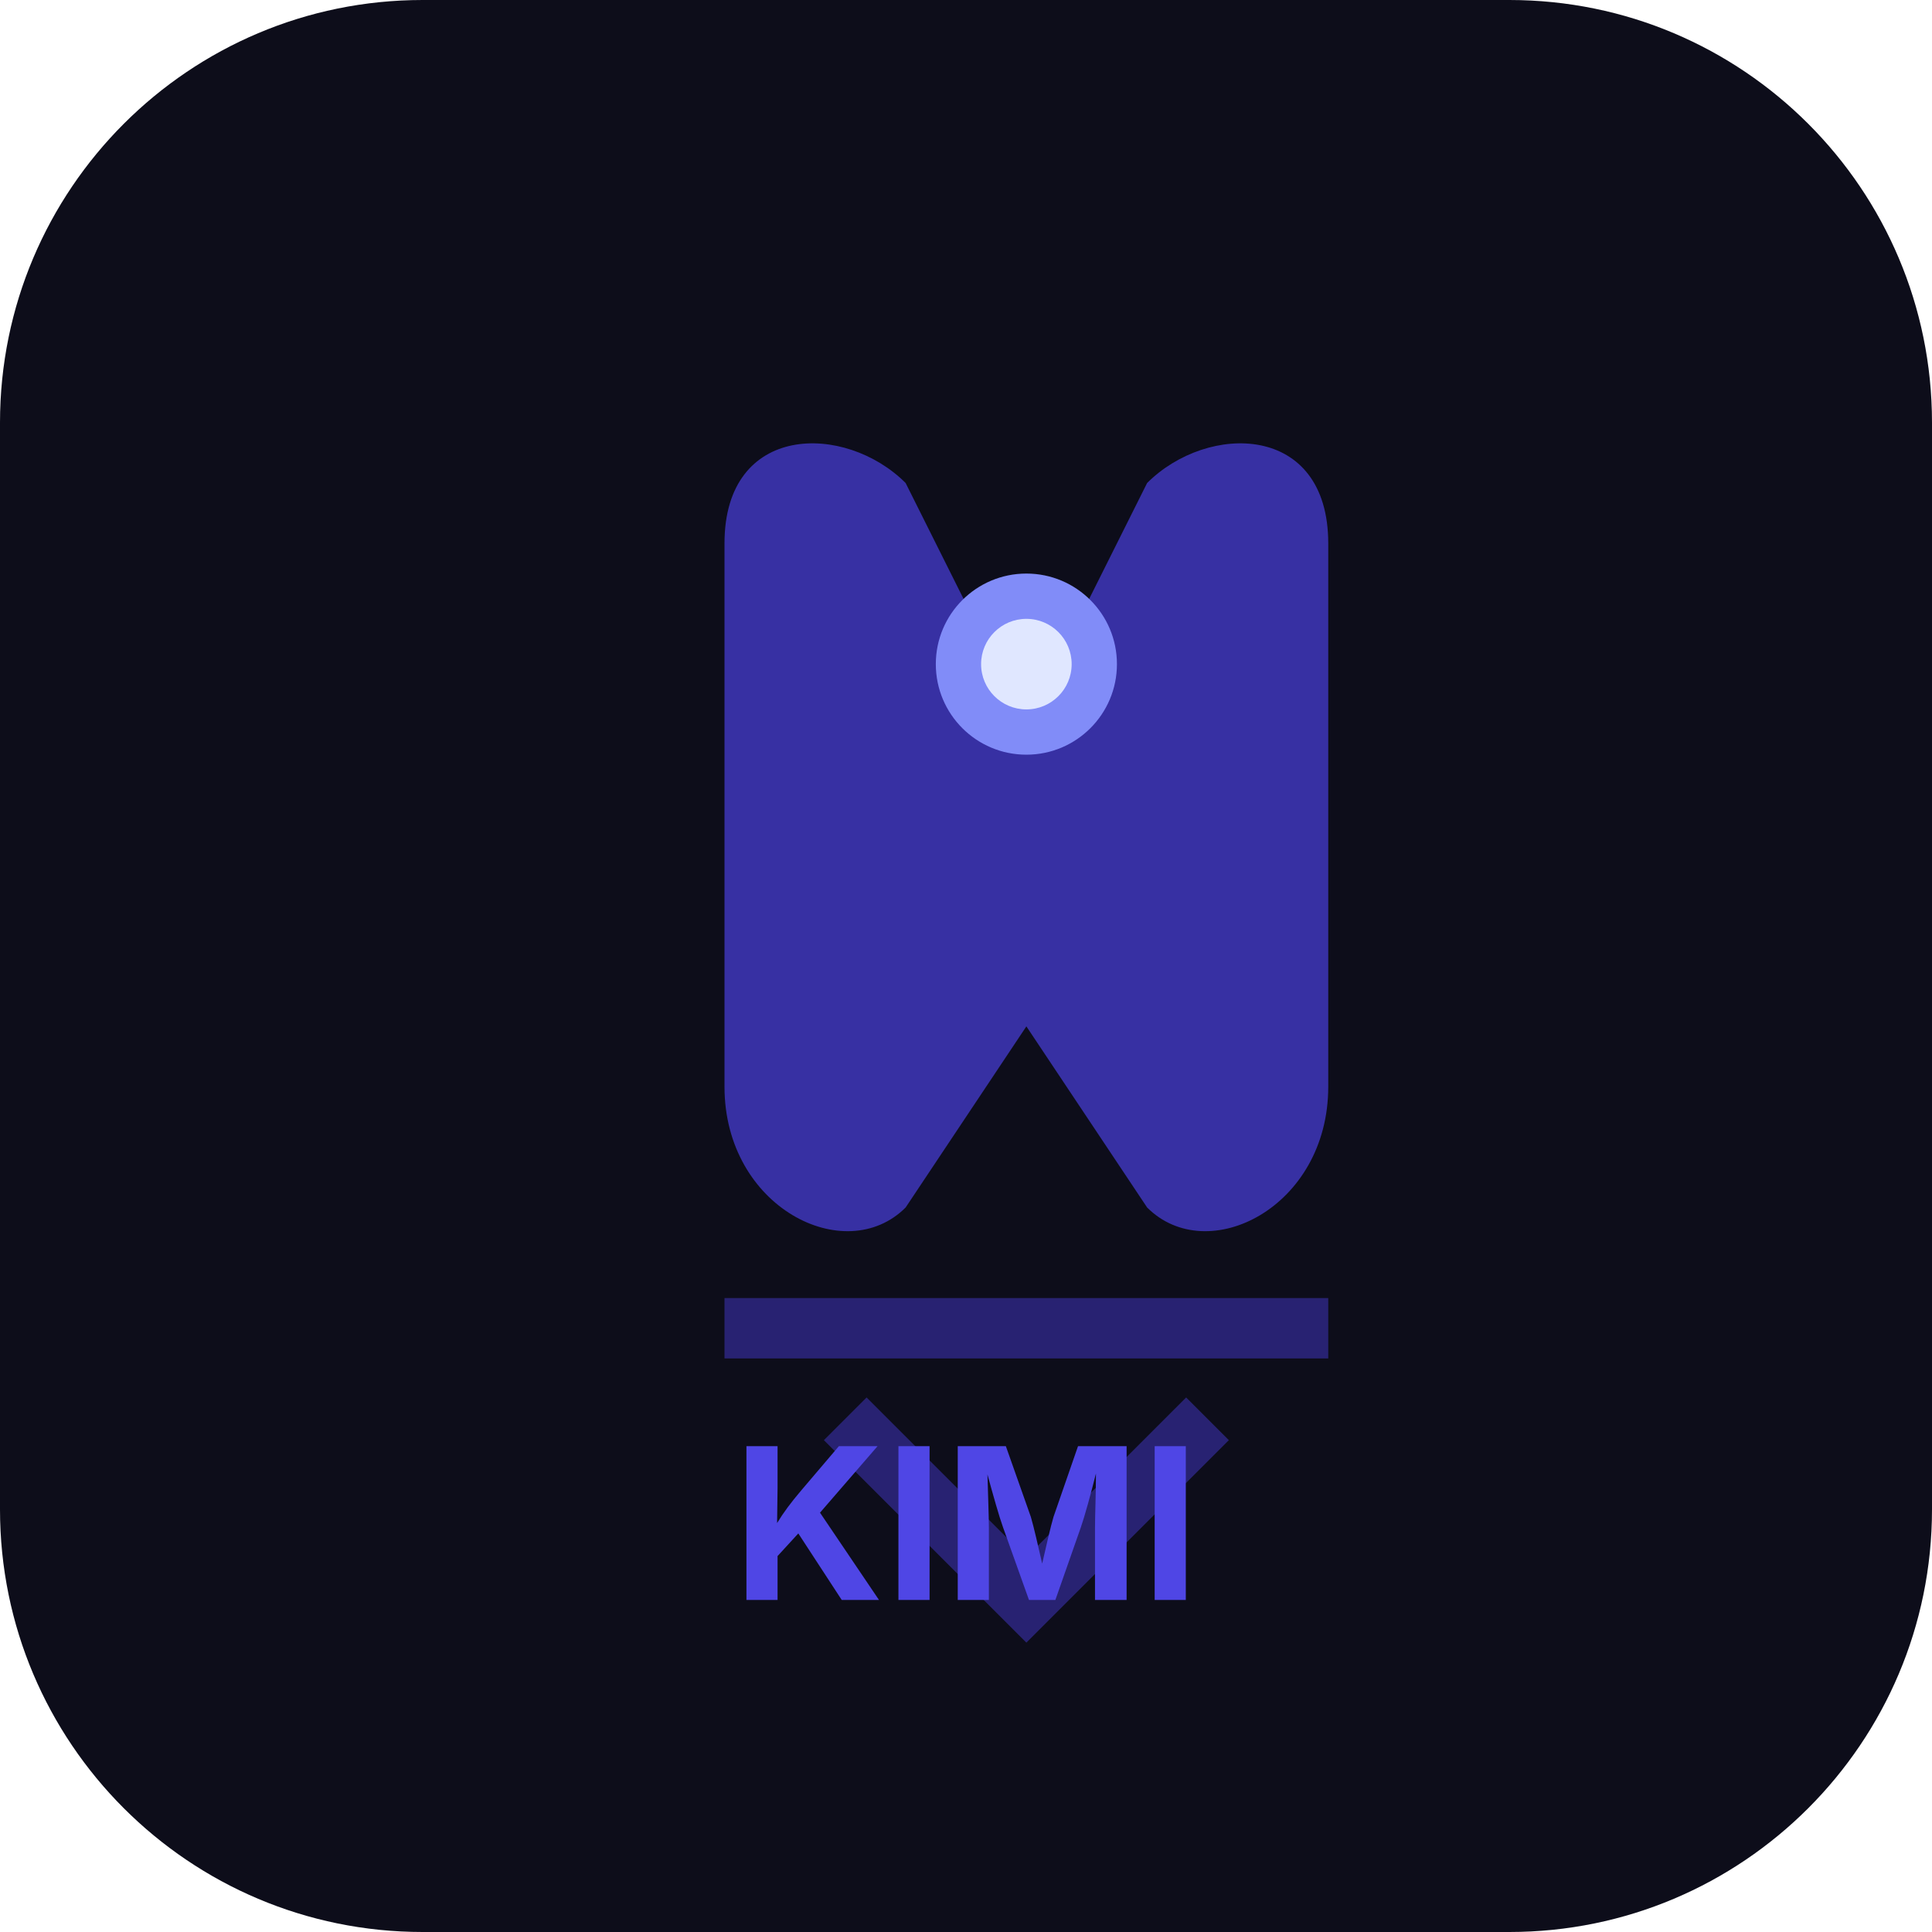
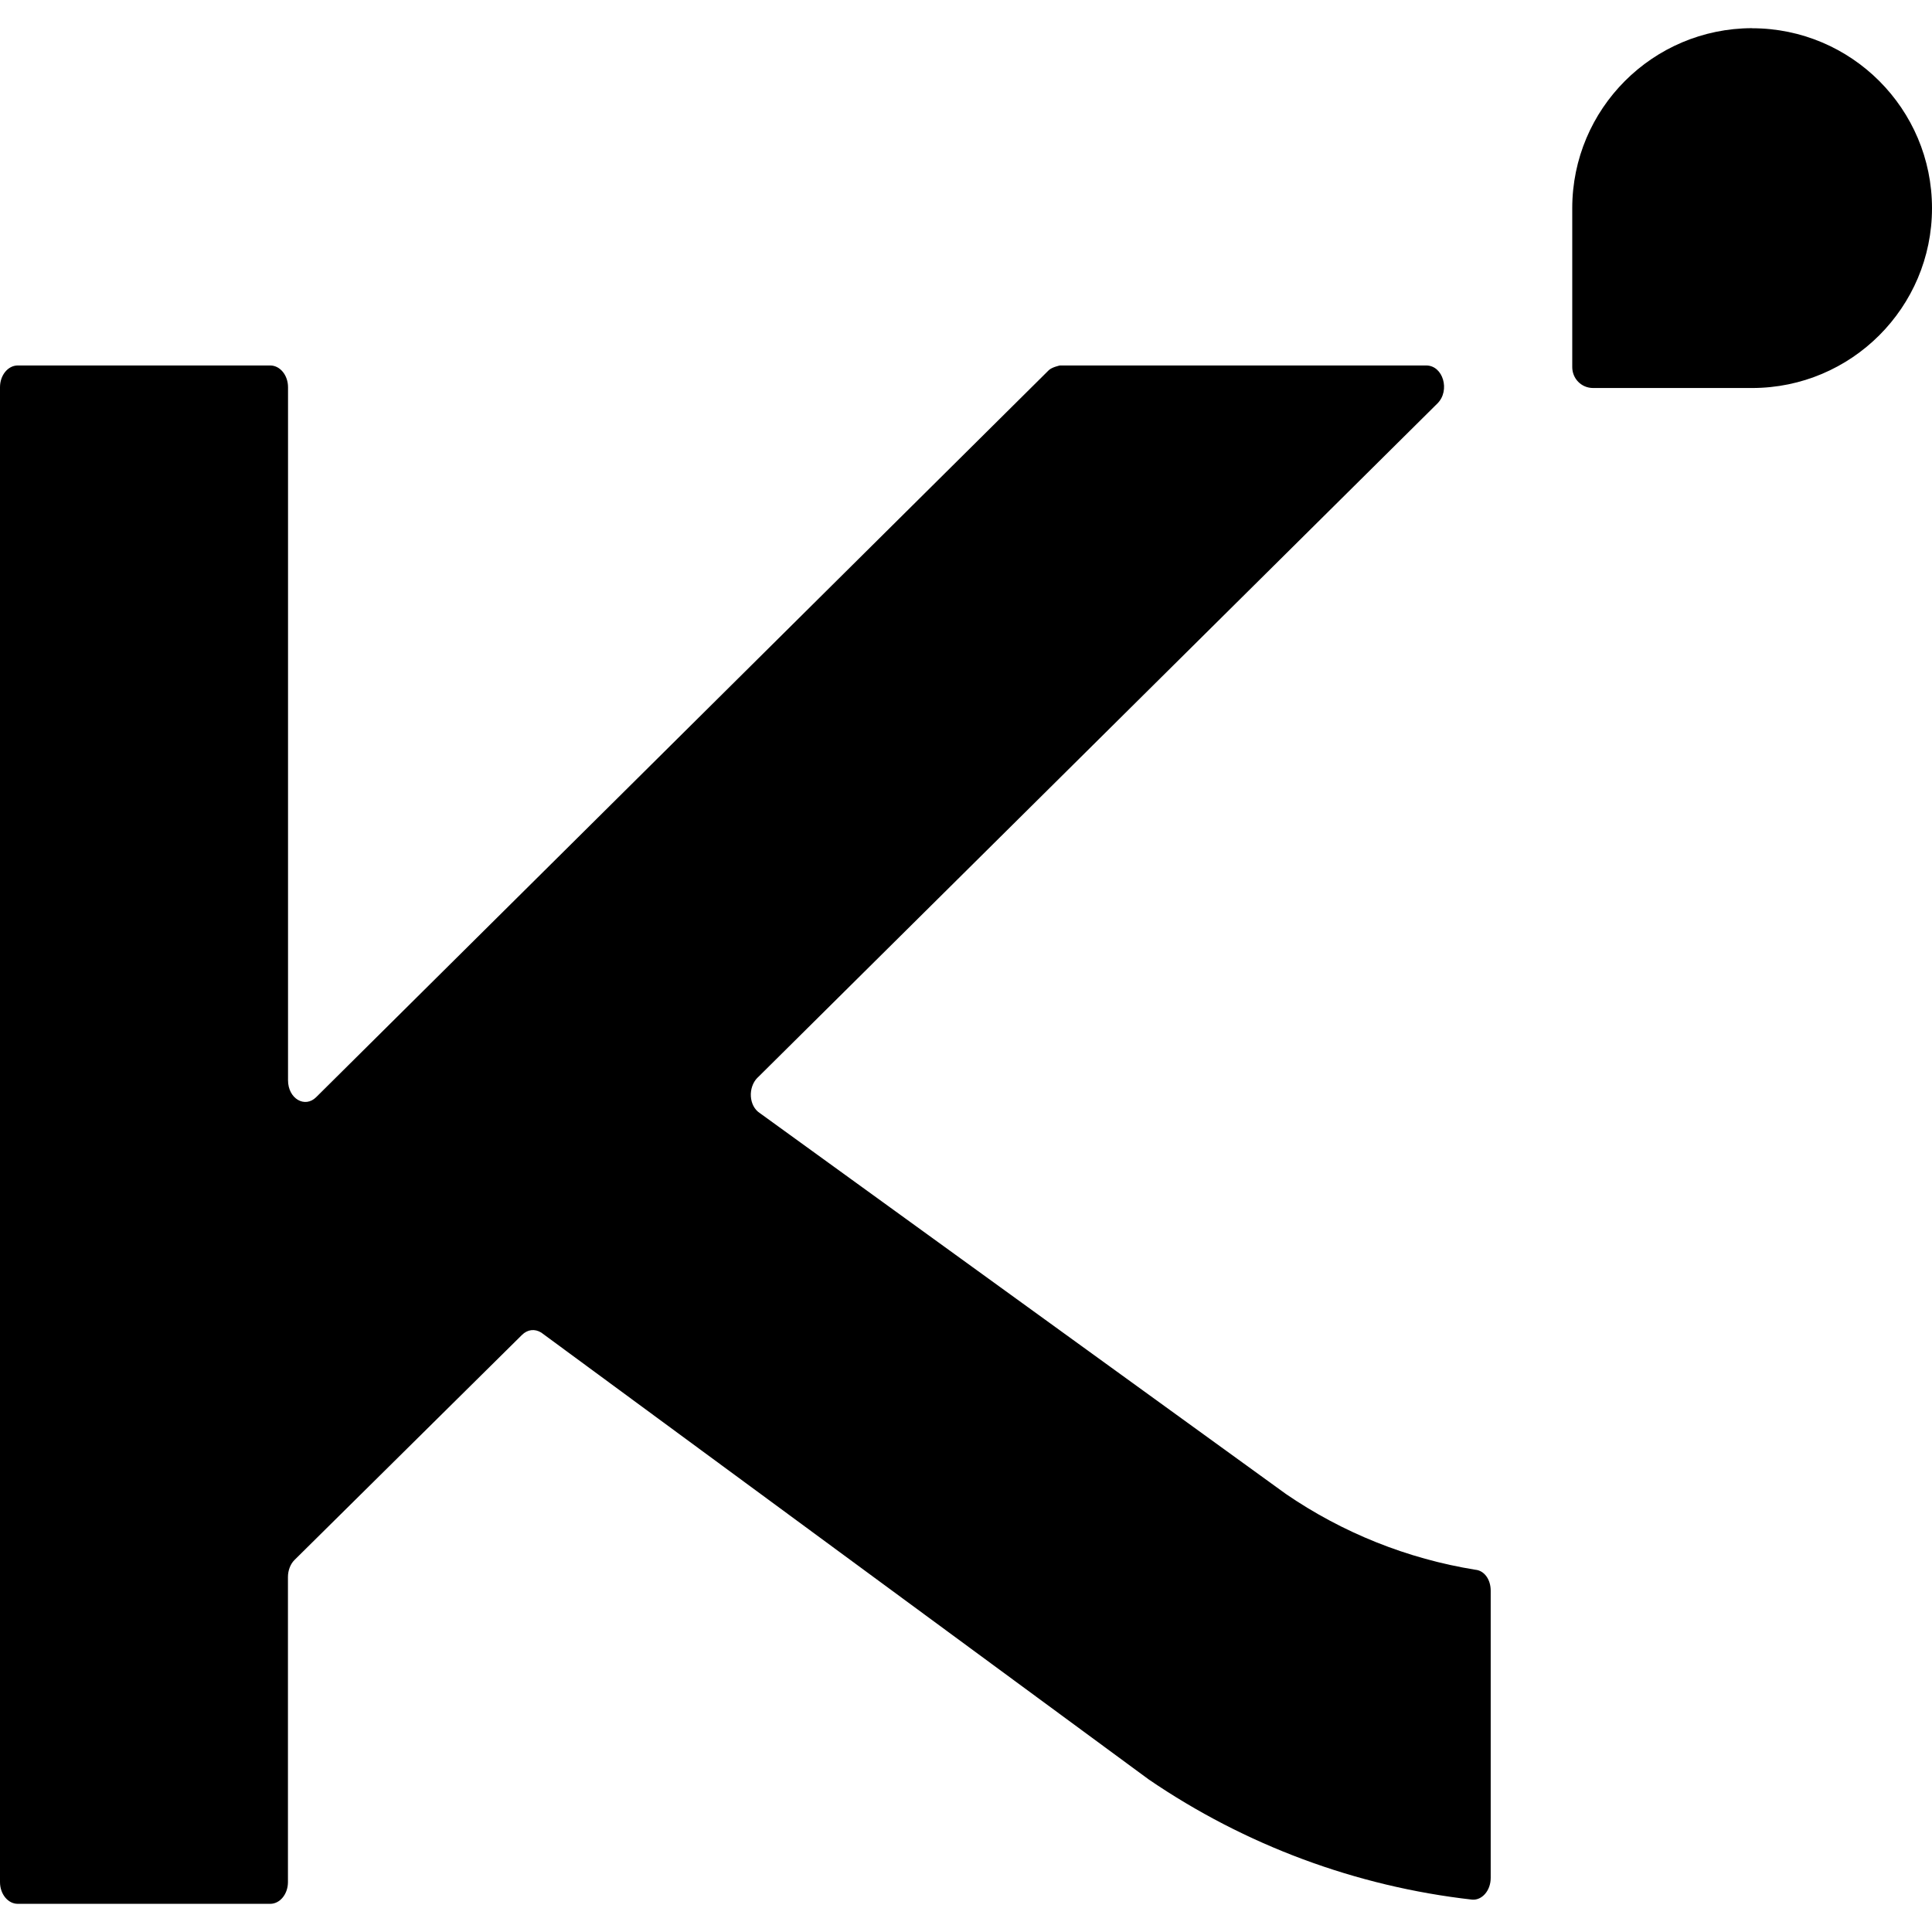
- <svg xmlns="http://www.w3.org/2000/svg" viewBox="0 0 64 64" width="64" height="64">
-   <rect width="64" height="64" rx="14" fill="#0D0D1A" />
-   <path d="M24 18 C24 14, 28 14, 30 16 L34 24 L38 16 C40 14, 44 14, 44 18 L44 36 C44 40, 40 42, 38 40 L34 34 L30 40 C28 42, 24 40, 24 36 Z" fill="#3730A3" />
-   <circle cx="34" cy="22" r="3" fill="#818CF8" />
-   <circle cx="34" cy="22" r="1.5" fill="#E0E7FF" />
-   <path d="M24 44 L44 44" stroke="#4338CA" stroke-width="2" opacity="0.5" />
-   <path d="M28 47 L34 53 L40 47" stroke="#4338CA" stroke-width="2" opacity="0.5" fill="none" />
-   <text x="32" y="53" font-family="Inter,sans-serif" font-size="7" font-weight="700" fill="#4F46E5" text-anchor="middle">KIMI</text>
+ <svg xmlns="http://www.w3.org/2000/svg" fill="#000000" role="img" viewBox="0 0 24 24">
+   <path d="M21.765.351C22.998.351 24 1.353 24 2.586S22.998 4.82 21.765 4.82h-1.974c-.15 0-.26-.12-.26-.26V2.586A2.237 2.237 0 0 1 21.765.35M9.41 13.388l8.447-8.377c.16-.16.07-.471-.14-.471h-4.55s-.1.02-.14.06l-9.099 9.029c-.14.14-.35.02-.35-.21V4.81c0-.15-.1-.27-.221-.27H.22c-.12 0-.22.12-.22.27v18.57c0 .15.1.27.22.27h3.137c.12 0 .22-.12.22-.27v-3.79c0-.08.03-.16.08-.21l2.826-2.796c.07-.07.16-.08.241-.03l7.546 5.551a8.9 8.9 0 0 0 4.018 1.493c.12.01.23-.11.23-.27V19.76c0-.14-.08-.25-.19-.26a5.8 5.8 0 0 1-2.355-.942l-6.533-4.73c-.14-.09-.15-.32-.03-.441" />
</svg>
